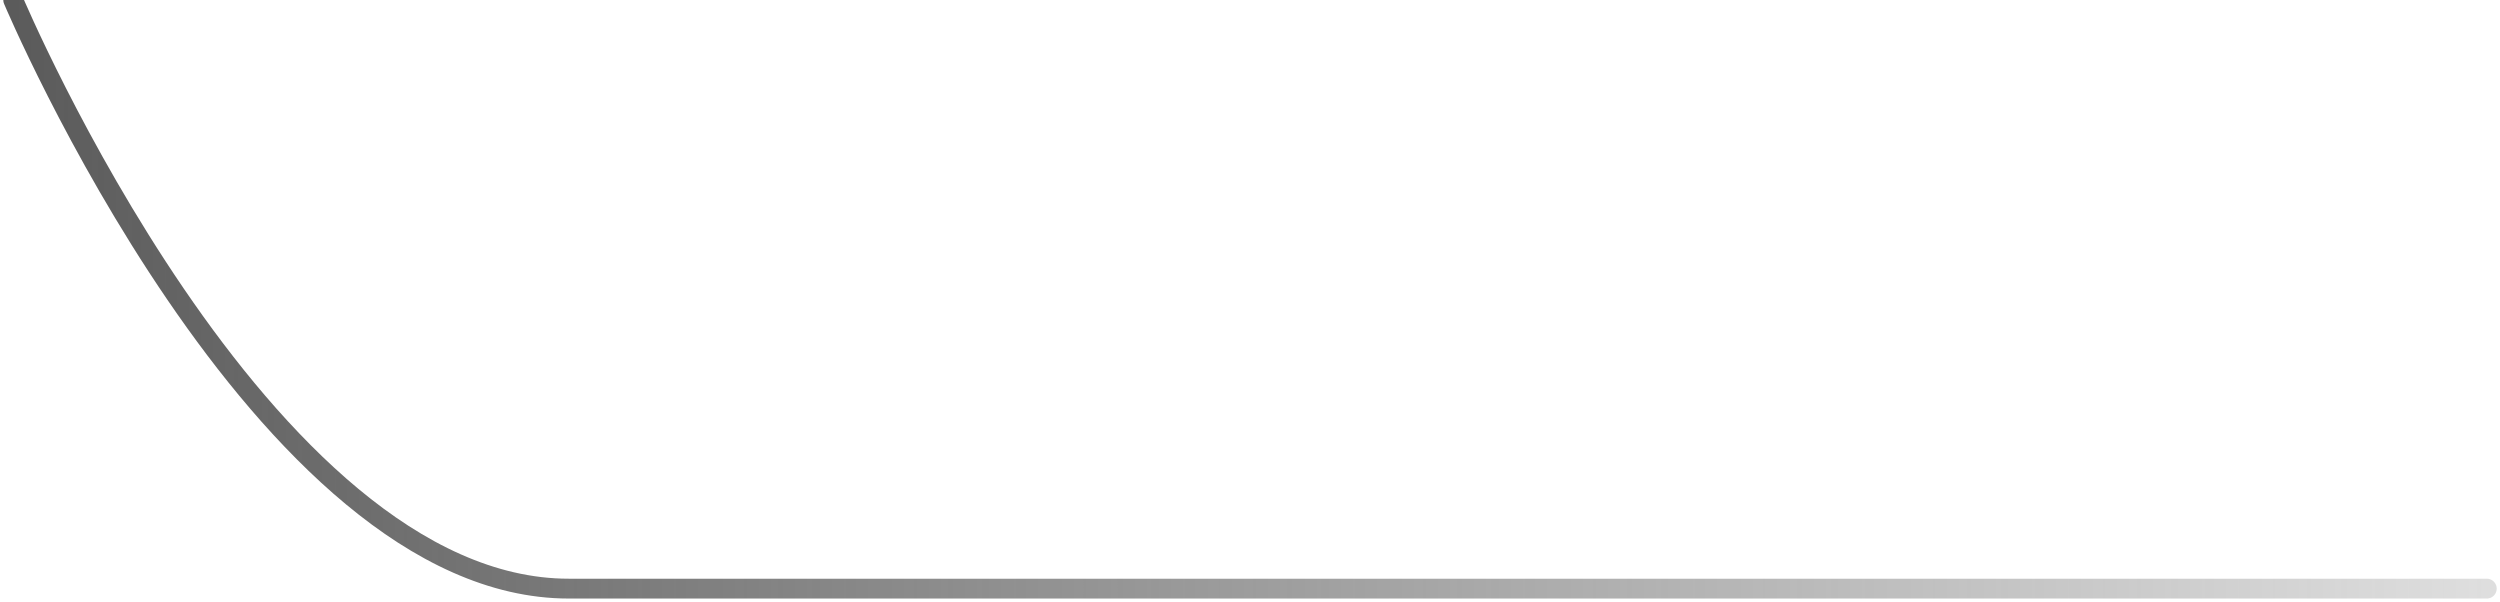
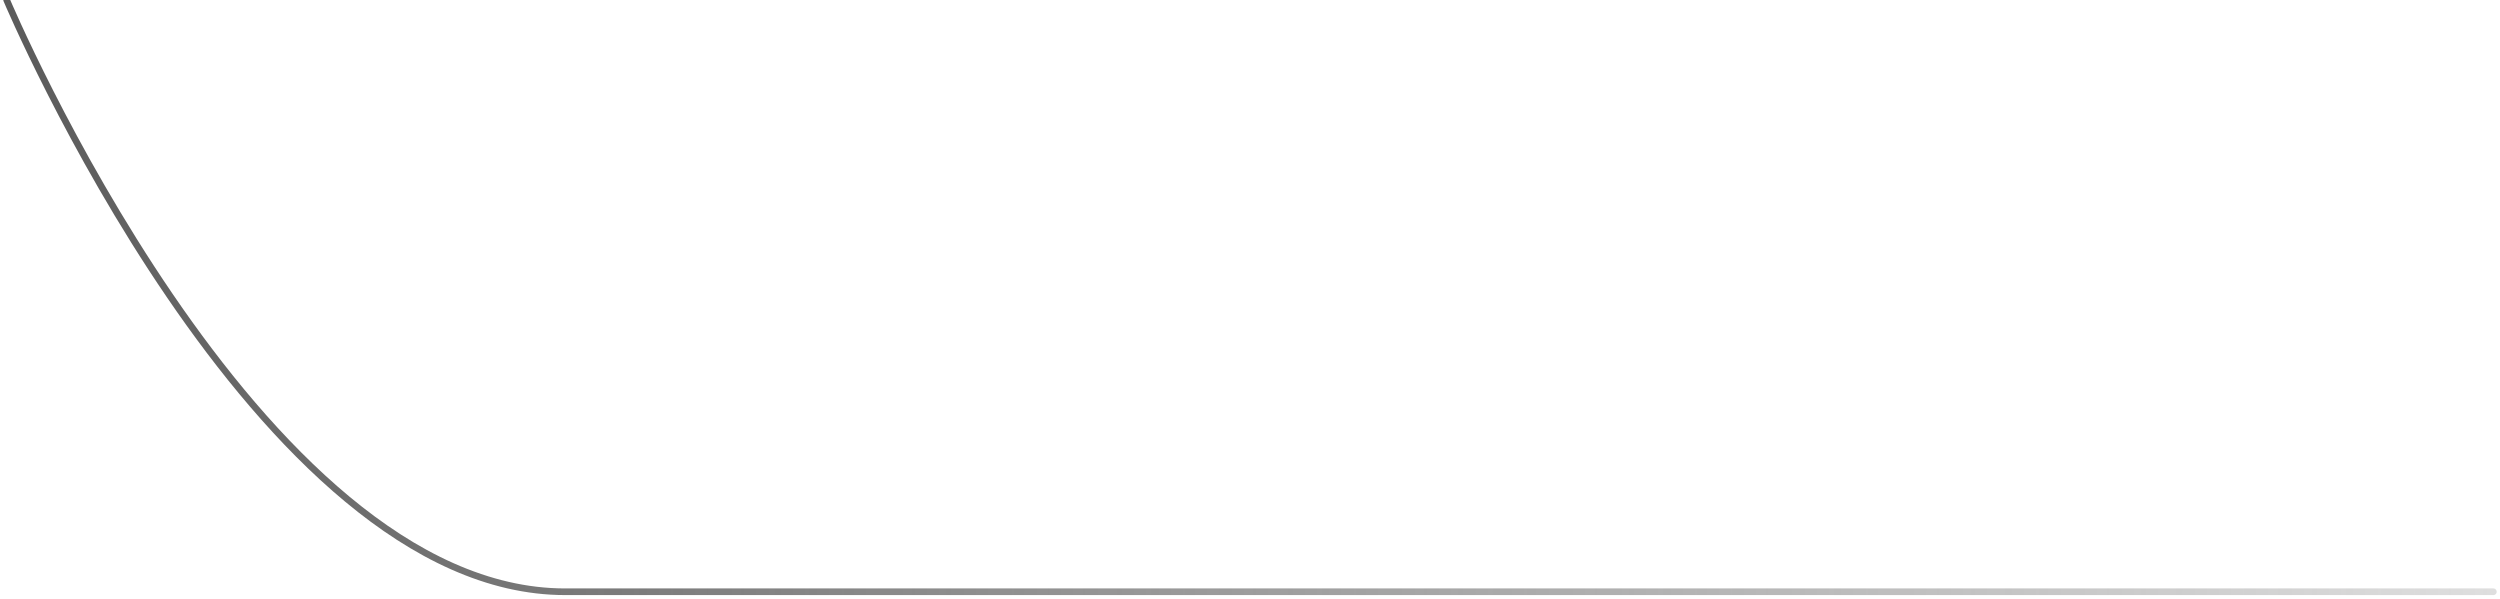
- <svg xmlns="http://www.w3.org/2000/svg" width="378" height="91" viewBox="0 0 378 91" fill="none">
-   <path d="M2 0C2 0 39.5 89 86 89C132.5 89 376 89 376 89" stroke="url(#paint0_linear_51_111)" stroke-width="3" stroke-linecap="round" />
+ <svg xmlns="http://www.w3.org/2000/svg" width="376" height="90" viewBox="0 0 376 90" fill="none">
+   <path d="M1 0C1 0 38.5 89 85 89C131.5 89 375 89 375 89" stroke="url(#paint0_linear_51_111)" stroke-linecap="round" />
  <defs>
-     <linearGradient id="paint0_linear_51_111" x1="376" y1="44.5" x2="2" y2="44.5" gradientUnits="userSpaceOnUse">
+     <linearGradient id="paint0_linear_51_111" x1="375" y1="44.5" x2="1" y2="44.5" gradientUnits="userSpaceOnUse">
      <stop stop-color="#5B5B5B" stop-opacity="0.2" />
      <stop offset="1" stop-color="#5B5B5B" />
    </linearGradient>
  </defs>
</svg>
